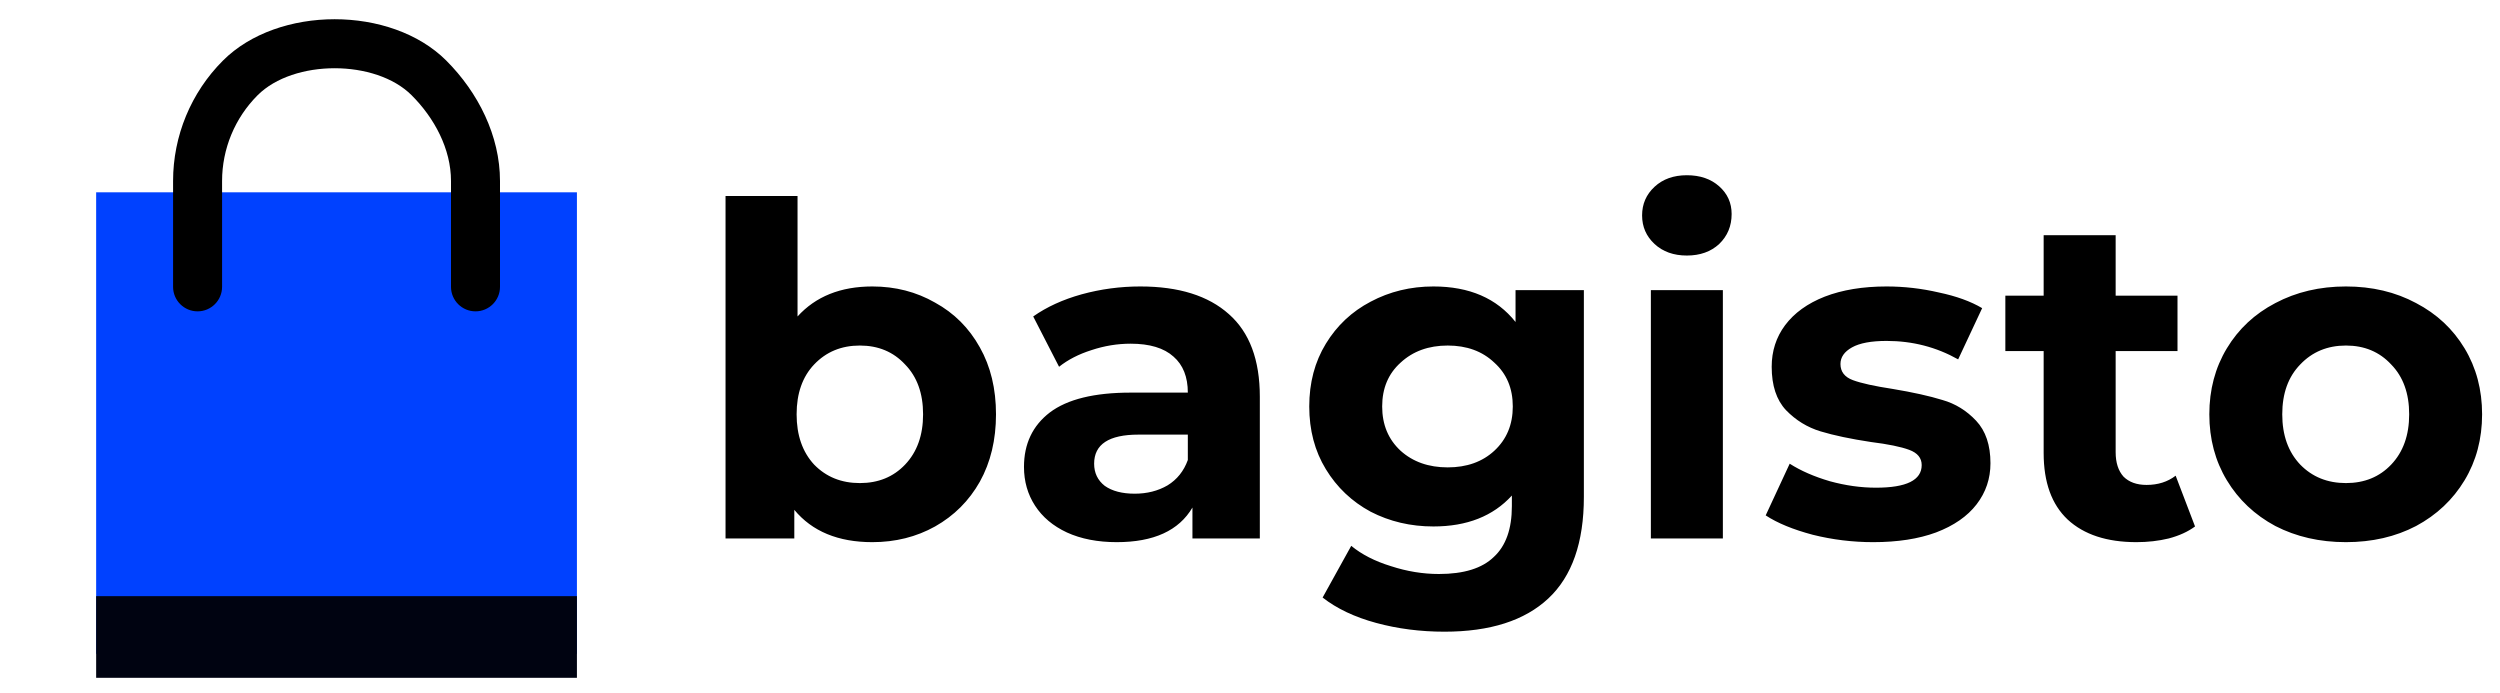
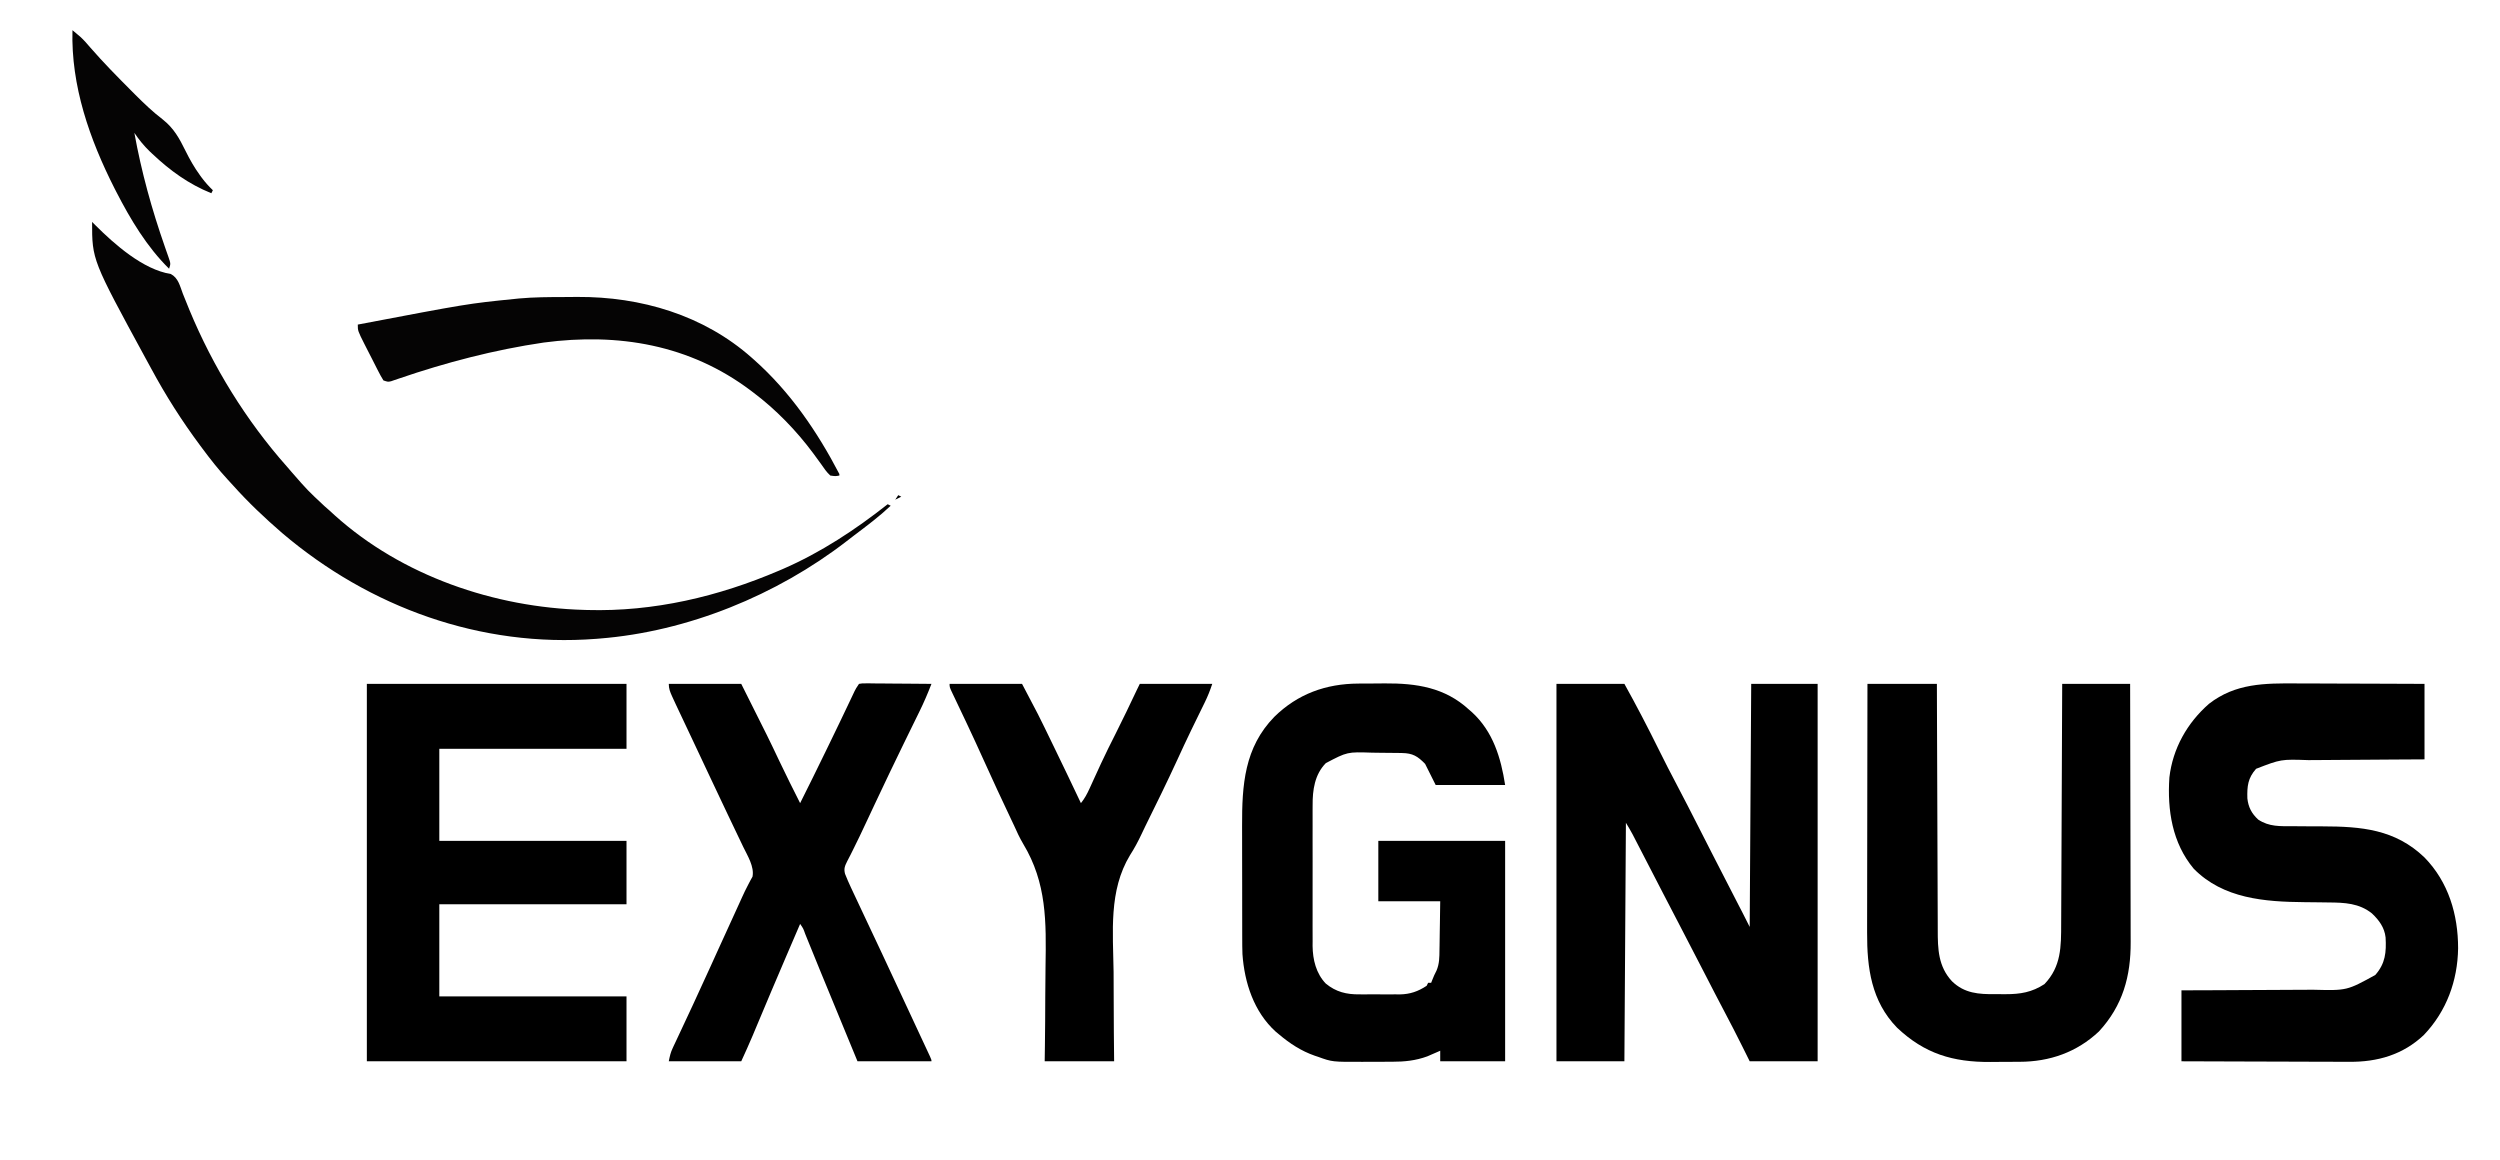
- <svg xmlns="http://www.w3.org/2000/svg" width="130" height="36" viewBox="0 0 130 36" fill="none">
-   <rect x="5" y="10" width="25" height="24" fill="#0041FF" />
-   <path fill-rule="evenodd" clip-rule="evenodd" d="M21.404 4.952C19.532 3.08 15.268 3.08 13.396 4.952C12.213 6.135 11.548 7.74 11.548 9.413V14.916C11.548 15.619 10.977 16.19 10.274 16.19C9.57 16.19 9 15.619 9 14.916V9.413C9 7.064 9.933 4.811 11.594 3.15C14.461 0.283 20.339 0.283 23.206 3.15C24.867 4.811 26 7.064 26 9.413V14.916C26 15.619 25.43 16.19 24.726 16.19C24.023 16.19 23.452 15.619 23.452 14.916V9.413C23.452 7.74 22.588 6.135 21.404 4.952Z" fill="black" />
-   <rect x="5" y="31" width="25" height="4.246" fill="#000311" />
-   <path d="M45.36 14.896C46.56 14.896 47.648 15.176 48.624 15.736C49.616 16.28 50.392 17.056 50.952 18.064C51.512 19.056 51.792 20.216 51.792 21.544C51.792 22.872 51.512 24.04 50.952 25.048C50.392 26.04 49.616 26.816 48.624 27.376C47.648 27.92 46.56 28.192 45.36 28.192C43.584 28.192 42.232 27.632 41.304 26.512V28H37.728V10.192H41.472V16.456C42.416 15.416 43.712 14.896 45.36 14.896ZM44.712 25.12C45.672 25.12 46.456 24.8 47.064 24.16C47.688 23.504 48 22.632 48 21.544C48 20.456 47.688 19.592 47.064 18.952C46.456 18.296 45.672 17.968 44.712 17.968C43.752 17.968 42.96 18.296 42.336 18.952C41.728 19.592 41.424 20.456 41.424 21.544C41.424 22.632 41.728 23.504 42.336 24.16C42.96 24.8 43.752 25.12 44.712 25.12ZM59.295 14.896C61.295 14.896 62.831 15.376 63.903 16.336C64.975 17.28 65.511 18.712 65.511 20.632V28H62.007V26.392C61.303 27.592 59.991 28.192 58.071 28.192C57.079 28.192 56.215 28.024 55.479 27.688C54.759 27.352 54.207 26.888 53.823 26.296C53.439 25.704 53.247 25.032 53.247 24.28C53.247 23.08 53.695 22.136 54.591 21.448C55.503 20.76 56.903 20.416 58.791 20.416H61.767C61.767 19.6 61.519 18.976 61.023 18.544C60.527 18.096 59.783 17.872 58.791 17.872C58.103 17.872 57.423 17.984 56.751 18.208C56.095 18.416 55.535 18.704 55.071 19.072L53.727 16.456C54.431 15.96 55.271 15.576 56.247 15.304C57.239 15.032 58.255 14.896 59.295 14.896ZM59.007 25.672C59.647 25.672 60.215 25.528 60.711 25.24C61.207 24.936 61.559 24.496 61.767 23.92V22.6H59.199C57.663 22.6 56.895 23.104 56.895 24.112C56.895 24.592 57.079 24.976 57.447 25.264C57.831 25.536 58.351 25.672 59.007 25.672ZM82.361 15.088V25.84C82.361 28.208 81.745 29.968 80.513 31.12C79.281 32.272 77.481 32.848 75.112 32.848C73.865 32.848 72.68 32.696 71.561 32.392C70.441 32.088 69.513 31.648 68.776 31.072L70.264 28.384C70.808 28.832 71.496 29.184 72.329 29.44C73.16 29.712 73.993 29.848 74.825 29.848C76.121 29.848 77.073 29.552 77.68 28.96C78.305 28.384 78.617 27.504 78.617 26.32V25.768C77.641 26.84 76.281 27.376 74.537 27.376C73.353 27.376 72.264 27.12 71.272 26.608C70.296 26.08 69.52 25.344 68.945 24.4C68.368 23.456 68.081 22.368 68.081 21.136C68.081 19.904 68.368 18.816 68.945 17.872C69.52 16.928 70.296 16.2 71.272 15.688C72.264 15.16 73.353 14.896 74.537 14.896C76.409 14.896 77.832 15.512 78.808 16.744V15.088H82.361ZM75.281 24.304C76.272 24.304 77.081 24.016 77.704 23.44C78.344 22.848 78.665 22.08 78.665 21.136C78.665 20.192 78.344 19.432 77.704 18.856C77.081 18.264 76.272 17.968 75.281 17.968C74.288 17.968 73.472 18.264 72.832 18.856C72.192 19.432 71.873 20.192 71.873 21.136C71.873 22.08 72.192 22.848 72.832 23.44C73.472 24.016 74.288 24.304 75.281 24.304ZM85.845 15.088H89.589V28H85.845V15.088ZM87.717 13.288C87.029 13.288 86.469 13.088 86.037 12.688C85.605 12.288 85.389 11.792 85.389 11.2C85.389 10.608 85.605 10.112 86.037 9.712C86.469 9.312 87.029 9.112 87.717 9.112C88.405 9.112 88.965 9.304 89.397 9.688C89.829 10.072 90.045 10.552 90.045 11.128C90.045 11.752 89.829 12.272 89.397 12.688C88.965 13.088 88.405 13.288 87.717 13.288ZM97.408 28.192C96.336 28.192 95.288 28.064 94.264 27.808C93.24 27.536 92.424 27.2 91.816 26.8L93.064 24.112C93.64 24.48 94.336 24.784 95.152 25.024C95.968 25.248 96.768 25.36 97.552 25.36C99.136 25.36 99.928 24.968 99.928 24.184C99.928 23.816 99.712 23.552 99.28 23.392C98.848 23.232 98.184 23.096 97.288 22.984C96.232 22.824 95.36 22.64 94.672 22.432C93.984 22.224 93.384 21.856 92.872 21.328C92.376 20.8 92.128 20.048 92.128 19.072C92.128 18.256 92.36 17.536 92.824 16.912C93.304 16.272 93.992 15.776 94.888 15.424C95.8 15.072 96.872 14.896 98.104 14.896C99.016 14.896 99.92 15 100.816 15.208C101.728 15.4 102.48 15.672 103.072 16.024L101.824 18.688C100.688 18.048 99.448 17.728 98.104 17.728C97.304 17.728 96.704 17.84 96.304 18.064C95.904 18.288 95.704 18.576 95.704 18.928C95.704 19.328 95.92 19.608 96.352 19.768C96.784 19.928 97.472 20.08 98.416 20.224C99.472 20.4 100.336 20.592 101.008 20.8C101.68 20.992 102.264 21.352 102.76 21.88C103.256 22.408 103.504 23.144 103.504 24.088C103.504 24.888 103.264 25.6 102.784 26.224C102.304 26.848 101.6 27.336 100.672 27.688C99.76 28.024 98.672 28.192 97.408 28.192ZM114.142 27.376C113.774 27.648 113.318 27.856 112.774 28C112.246 28.128 111.686 28.192 111.094 28.192C109.558 28.192 108.366 27.8 107.518 27.016C106.686 26.232 106.27 25.08 106.27 23.56V18.256H104.278V15.376H106.27V12.232H110.014V15.376H113.23V18.256H110.014V23.512C110.014 24.056 110.15 24.48 110.422 24.784C110.71 25.072 111.11 25.216 111.622 25.216C112.214 25.216 112.718 25.056 113.134 24.736L114.142 27.376ZM121.989 28.192C120.629 28.192 119.405 27.912 118.317 27.352C117.245 26.776 116.405 25.984 115.797 24.976C115.189 23.968 114.885 22.824 114.885 21.544C114.885 20.264 115.189 19.12 115.797 18.112C116.405 17.104 117.245 16.32 118.317 15.76C119.405 15.184 120.629 14.896 121.989 14.896C123.349 14.896 124.565 15.184 125.637 15.76C126.709 16.32 127.549 17.104 128.157 18.112C128.765 19.12 129.069 20.264 129.069 21.544C129.069 22.824 128.765 23.968 128.157 24.976C127.549 25.984 126.709 26.776 125.637 27.352C124.565 27.912 123.349 28.192 121.989 28.192ZM121.989 25.12C122.949 25.12 123.733 24.8 124.341 24.16C124.965 23.504 125.277 22.632 125.277 21.544C125.277 20.456 124.965 19.592 124.341 18.952C123.733 18.296 122.949 17.968 121.989 17.968C121.029 17.968 120.237 18.296 119.613 18.952C118.989 19.592 118.677 20.456 118.677 21.544C118.677 22.632 118.989 23.504 119.613 24.16C120.237 24.8 121.029 25.12 121.989 25.12Z" fill="black" />
+ <svg xmlns="http://www.w3.org/2000/svg" version="1.1" viewBox="152 616 1656 768" style="max-height: 500px" width="1656" height="768">
+   <path transform="translate(1183,1069)" fill="#000000" d="M0 0 C14.85 0 29.7 0 45 0 C52.945 14.281 60.448 28.704 67.683 43.353 C71.698 51.471 75.826 59.517 80.063 67.52 C84.816 76.513 89.429 85.576 94.043 94.64 C96.656 99.773 99.273 104.904 101.891 110.035 C102.41 111.053 102.929 112.071 103.464 113.12 C108.916 123.804 114.407 134.468 119.91 145.125 C120.4 146.074 120.4 146.074 120.899 147.041 C121.759 148.706 122.619 150.371 123.48 152.035 C125.007 155.013 126.503 158.007 128 161 C128.33 107.87 128.66 54.74 129 0 C143.52 0 158.04 0 173 0 C173 82.5 173 165 173 250 C158.15 250 143.3 250 128 250 C126.391 246.762 124.782 243.524 123.125 240.188 C119.237 232.393 115.272 224.647 111.189 216.953 C106.936 208.919 102.782 200.834 98.625 192.75 C93.733 183.237 88.832 173.729 83.875 164.25 C79.436 155.762 75.024 147.26 70.625 138.75 C69.994 137.53 69.364 136.311 68.733 135.091 C66.16 130.114 63.587 125.137 61.017 120.158 C59.403 117.032 57.787 113.906 56.171 110.781 C55.272 109.043 54.376 107.304 53.479 105.565 C52.934 104.513 52.389 103.46 51.828 102.375 C51.353 101.455 50.877 100.534 50.388 99.586 C49.006 97.012 47.503 94.505 46 92 C45.67 144.14 45.34 196.28 45 250 C30.15 250 15.3 250 0 250 C0 167.5 0 85 0 0 Z" />
+   <path transform="translate(395,1069)" fill="#000000" d="M0 0 C56.76 0 113.52 0 172 0 C172 14.19 172 28.38 172 43 C131.08 43 90.16 43 48 43 C48 63.13 48 83.26 48 104 C88.92 104 129.84 104 172 104 C172 117.86 172 131.72 172 146 C131.08 146 90.16 146 48 146 C48 166.13 48 186.26 48 207 C88.92 207 129.84 207 172 207 C172 221.19 172 235.38 172 250 C115.24 250 58.48 250 0 250 C0 167.5 0 85 0 0 Z" />
+   <path transform="translate(1673.43,1068.707)" fill="#000000" d="M0 0 C2.446 0.006 4.892 0.01 7.339 0.013 C13.734 0.024 20.128 0.054 26.523 0.087 C34.22 0.123 41.916 0.137 49.612 0.154 C61.265 0.183 72.917 0.241 84.57 0.293 C84.57 16.793 84.57 33.293 84.57 50.293 C77.78 50.33 70.989 50.368 63.992 50.406 C59.672 50.437 55.352 50.468 51.031 50.502 C44.185 50.556 37.338 50.607 30.491 50.639 C24.967 50.666 19.443 50.706 13.918 50.756 C11.818 50.773 9.718 50.784 7.618 50.791 C-10.528 50.178 -10.528 50.178 -26.992 56.543 C-32.461 62.712 -32.991 68.058 -32.777 76.133 C-32.13 82.018 -29.94 86.158 -25.617 90.168 C-18.38 94.993 -11.095 94.574 -2.656 94.566 C-0.113 94.587 2.43 94.608 4.973 94.629 C8.946 94.651 12.919 94.668 16.892 94.674 C42.631 94.738 65.056 96.534 84.57 115.293 C100.429 131.539 106.831 153.113 106.819 175.437 C106.498 196.987 99.158 217.088 84.172 232.82 C70.384 245.925 53.423 250.815 34.712 250.634 C32.895 250.634 32.895 250.634 31.041 250.635 C27.765 250.633 24.489 250.618 21.213 250.597 C17.772 250.578 14.332 250.577 10.891 250.573 C4.396 250.564 -2.099 250.539 -8.593 250.509 C-15.996 250.475 -23.399 250.459 -30.802 250.444 C-46.011 250.413 -61.22 250.358 -76.43 250.293 C-76.43 234.783 -76.43 219.273 -76.43 203.293 C-68.712 203.267 -60.994 203.241 -53.043 203.215 C-48.135 203.19 -43.227 203.163 -38.318 203.133 C-30.539 203.085 -22.76 203.04 -14.98 203.022 C-8.704 203.007 -2.427 202.972 3.849 202.925 C6.236 202.91 8.623 202.902 11.009 202.901 C33.189 203.463 33.189 203.463 51.984 193.098 C58.671 185.489 59.331 178.046 58.788 168.258 C58.056 161.649 54.451 156.817 49.758 152.355 C41.249 145.545 31.627 145.162 21.117 145.082 C19.031 145.054 16.945 145.025 14.859 144.996 C11.608 144.955 8.358 144.918 5.106 144.892 C-21.233 144.657 -48.763 142.607 -68.305 122.73 C-82.587 105.624 -85.863 83.897 -84.43 62.293 C-82.215 43.099 -72.653 26.127 -58.18 13.48 C-40.626 -0.167 -21.243 -0.144 0 0 Z" />
+   <path transform="translate(1051.781,1068.797)" fill="#000000" d="M0 0 C0.931 -0.006 1.862 -0.011 2.822 -0.017 C4.788 -0.027 6.755 -0.033 8.722 -0.037 C11.682 -0.047 14.641 -0.078 17.602 -0.109 C38.463 -0.227 57.244 2.541 73.219 17.203 C73.915 17.808 74.611 18.412 75.328 19.035 C89.202 31.807 94.441 49.15 97.219 67.203 C82.039 67.203 66.859 67.203 51.219 67.203 C48.909 62.583 46.599 57.963 44.219 53.203 C39.239 48.055 35.94 46.134 28.976 46.01 C28.148 45.994 27.319 45.978 26.466 45.962 C22.676 45.917 18.885 45.876 15.095 45.853 C13.105 45.837 11.115 45.809 9.125 45.771 C-7.339 45.222 -7.339 45.222 -21.545 52.69 C-28.956 60.223 -30.381 70.546 -30.299 80.65 C-30.306 81.736 -30.313 82.823 -30.32 83.942 C-30.338 87.498 -30.326 91.053 -30.312 94.609 C-30.315 97.101 -30.319 99.592 -30.324 102.084 C-30.33 107.292 -30.321 112.499 -30.303 117.708 C-30.28 124.362 -30.293 131.015 -30.317 137.67 C-30.332 142.81 -30.327 147.951 -30.317 153.091 C-30.314 155.544 -30.317 157.997 -30.326 160.449 C-30.337 163.885 -30.321 167.32 -30.299 170.756 C-30.307 171.756 -30.315 172.755 -30.323 173.786 C-30.216 182.865 -28.03 191.981 -21.589 198.717 C-14.834 204.269 -7.872 205.963 0.688 205.867 C1.648 205.872 2.609 205.877 3.599 205.882 C5.616 205.885 7.633 205.876 9.65 205.855 C12.712 205.828 15.77 205.855 18.832 205.887 C20.805 205.883 22.777 205.877 24.75 205.867 C26.102 205.882 26.102 205.882 27.481 205.898 C34.248 205.775 39.549 203.946 45.219 200.203 C45.549 199.543 45.879 198.883 46.219 198.203 C46.879 198.203 47.539 198.203 48.219 198.203 C48.487 197.523 48.755 196.842 49.031 196.141 C50.219 193.203 50.219 193.203 51.761 190.136 C53.702 185.595 53.695 181.212 53.73 176.332 C53.748 175.41 53.766 174.487 53.785 173.537 C53.839 170.613 53.873 167.69 53.906 164.766 C53.939 162.774 53.974 160.783 54.01 158.791 C54.097 153.928 54.157 149.066 54.219 144.203 C40.689 144.203 27.159 144.203 13.219 144.203 C13.219 131.003 13.219 117.803 13.219 104.203 C40.939 104.203 68.659 104.203 97.219 104.203 C97.219 152.383 97.219 200.563 97.219 250.203 C83.029 250.203 68.839 250.203 54.219 250.203 C54.219 247.893 54.219 245.583 54.219 243.203 C53.076 243.71 53.076 243.71 51.91 244.227 C50.878 244.673 49.845 245.119 48.781 245.578 C47.772 246.019 46.763 246.46 45.723 246.914 C37.912 249.788 30.547 250.512 22.262 250.504 C21.238 250.508 20.213 250.512 19.158 250.517 C17.002 250.523 14.847 250.523 12.691 250.519 C9.426 250.516 6.162 250.539 2.896 250.564 C-17.327 250.627 -17.327 250.627 -26.781 247.203 C-27.446 246.984 -28.111 246.765 -28.796 246.539 C-37.936 243.36 -45.434 238.407 -52.781 232.203 C-53.436 231.662 -54.091 231.12 -54.766 230.562 C-69.222 217.433 -75.466 198.083 -76.781 179.203 C-76.91 175.632 -76.928 172.066 -76.927 168.494 C-76.93 167.485 -76.933 166.477 -76.937 165.439 C-76.946 162.139 -76.948 158.839 -76.949 155.539 C-76.952 153.219 -76.956 150.899 -76.959 148.579 C-76.965 143.726 -76.967 138.872 -76.967 134.019 C-76.966 127.843 -76.98 121.667 -76.997 115.491 C-77.009 110.701 -77.01 105.91 -77.01 101.119 C-77.011 98.844 -77.015 96.57 -77.023 94.295 C-77.107 67.273 -75.559 42.384 -55.625 21.992 C-40.204 6.867 -21.525 0.104 0 0 Z" />
+   <path transform="translate(1389,1069)" fill="#000000" d="M0 0 C15.18 0 30.36 0 46 0 C46.015 5.335 46.029 10.669 46.044 16.165 C46.095 33.795 46.161 51.425 46.236 69.055 C46.281 79.743 46.32 90.432 46.346 101.12 C46.369 110.439 46.403 119.758 46.449 129.077 C46.473 134.009 46.491 138.94 46.498 143.872 C46.504 148.52 46.524 153.168 46.554 157.816 C46.563 159.516 46.567 161.216 46.565 162.916 C46.556 175.677 46.89 187.191 56 197 C64.25 205.027 73.716 205.644 84.656 205.521 C86.93 205.5 89.201 205.521 91.475 205.547 C101.262 205.565 108.936 204.311 117.25 198.875 C128.42 187.197 128.3 173.966 128.319 158.708 C128.328 156.973 128.338 155.238 128.349 153.502 C128.376 148.817 128.392 144.132 128.405 139.447 C128.42 134.54 128.447 129.634 128.473 124.728 C128.519 115.45 128.556 106.171 128.589 96.892 C128.628 86.324 128.677 75.756 128.727 65.187 C128.831 43.458 128.918 21.729 129 0 C143.85 0 158.7 0 174 0 C174.068 24.14 174.123 48.28 174.155 72.42 C174.171 83.63 174.192 94.839 174.226 106.049 C174.256 115.824 174.276 125.599 174.282 135.374 C174.286 140.545 174.295 145.717 174.317 150.888 C174.338 155.765 174.344 160.642 174.339 165.519 C174.34 167.3 174.346 169.081 174.358 170.862 C174.499 193.637 169.102 213.173 153.312 230.25 C138.64 244.047 120.676 250.29 100.77 250.336 C99.218 250.346 99.218 250.346 97.636 250.356 C95.462 250.366 93.288 250.371 91.114 250.371 C87.838 250.375 84.563 250.411 81.287 250.449 C56.659 250.583 37.877 245.024 19.602 227.73 C2.549 210.183 -0.331 188.122 -0.227 164.725 C-0.226 162.92 -0.227 161.116 -0.228 159.311 C-0.229 154.45 -0.217 149.59 -0.203 144.729 C-0.19 139.635 -0.189 134.54 -0.187 129.446 C-0.181 119.817 -0.164 110.188 -0.144 100.559 C-0.122 89.589 -0.111 78.619 -0.101 67.649 C-0.08 45.099 -0.043 22.55 0 0 Z" />
+   <path transform="translate(595,1069)" fill="#000000" d="M0 0 C15.84 0 31.68 0 48 0 C66.285 36.432 66.285 36.432 73.274 51.19 C77.705 60.532 82.34 69.77 87 79 C92.687 67.686 98.279 56.328 103.812 44.938 C104.603 43.313 105.393 41.688 106.184 40.063 C111.114 29.92 116.014 19.762 120.827 9.562 C121.225 8.724 121.622 7.887 122.031 7.023 C122.367 6.311 122.703 5.599 123.049 4.865 C124 3 124 3 126 0 C128.063 -0.361 128.063 -0.361 130.633 -0.341 C132.075 -0.34 132.075 -0.34 133.545 -0.34 C134.585 -0.324 135.624 -0.309 136.695 -0.293 C137.758 -0.289 138.82 -0.284 139.915 -0.28 C143.319 -0.263 146.722 -0.226 150.125 -0.188 C152.428 -0.172 154.732 -0.159 157.035 -0.146 C162.69 -0.113 168.345 -0.063 174 0 C171.587 6.216 169.011 12.283 166.059 18.262 C165.695 19.006 165.331 19.75 164.956 20.517 C164.184 22.095 163.411 23.673 162.636 25.249 C161.003 28.572 159.378 31.899 157.753 35.225 C156.945 36.881 156.135 38.536 155.326 40.192 C149.141 52.838 143.093 65.549 137.094 78.285 C136.749 79.016 136.405 79.747 136.05 80.5 C134.295 84.226 132.545 87.954 130.801 91.685 C127.9 97.887 124.991 104.075 121.906 110.188 C121.469 111.064 121.033 111.94 120.583 112.843 C119.809 114.386 119.019 115.921 118.21 117.446 C116.633 120.613 115.831 122.364 116.756 125.85 C117.976 128.94 119.282 131.946 120.695 134.953 C121.238 136.112 121.781 137.271 122.34 138.465 C122.935 139.727 123.53 140.988 124.125 142.25 C124.748 143.578 125.371 144.906 125.994 146.234 C127.652 149.768 129.315 153.301 130.979 156.833 C131.991 158.982 133.003 161.131 134.015 163.28 C135.358 166.132 136.7 168.984 138.043 171.836 C138.376 172.543 138.709 173.25 139.052 173.978 C139.728 175.414 140.404 176.851 141.081 178.287 C147.225 191.328 153.309 204.396 159.366 217.478 C161.137 221.296 162.916 225.111 164.695 228.926 C165.606 230.88 166.517 232.834 167.427 234.789 C168.014 236.047 168.601 237.305 169.189 238.563 C169.999 240.295 170.806 242.028 171.613 243.762 C172.075 244.751 172.537 245.741 173.013 246.76 C174 249 174 249 174 250 C157.83 250 141.66 250 125 250 C107.096 206.71 107.096 206.71 100.766 191.184 C100.351 190.167 99.936 189.15 99.509 188.103 C97.511 183.204 95.516 178.305 93.526 173.403 C92.806 171.637 92.087 169.871 91.367 168.105 C91.039 167.294 90.711 166.483 90.372 165.647 C89.115 162.062 89.115 162.062 87 159 C84.331 165.207 81.665 171.416 79 177.625 C78.598 178.562 78.196 179.499 77.782 180.464 C71.19 195.83 64.668 211.224 58.217 226.649 C57.902 227.4 57.587 228.15 57.263 228.924 C56.689 230.293 56.117 231.662 55.546 233.033 C53.148 238.751 50.57 244.346 48 250 C32.16 250 16.32 250 0 250 C0.707 246.467 1.171 244.278 2.62 241.192 C2.952 240.477 3.285 239.762 3.627 239.025 C3.99 238.259 4.353 237.493 4.727 236.703 C5.106 235.89 5.485 235.077 5.876 234.239 C6.694 232.488 7.515 230.738 8.337 228.989 C10.526 224.334 12.697 219.67 14.871 215.008 C15.529 213.599 15.529 213.599 16.2 212.161 C20.084 203.84 23.9 195.49 27.688 187.125 C28.887 184.479 30.086 181.833 31.285 179.188 C31.582 178.532 31.879 177.876 32.185 177.201 C36.963 166.662 41.781 156.141 46.602 145.623 C47.219 144.271 47.833 142.918 48.442 141.563 C49.773 138.613 51.148 135.724 52.675 132.87 C53.161 131.941 53.647 131.012 54.148 130.055 C54.797 128.898 54.797 128.898 55.458 127.718 C56.773 121.118 52.16 113.849 49.332 108.004 C48.98 107.266 48.629 106.528 48.266 105.768 C47.12 103.364 45.966 100.963 44.812 98.562 C44.002 96.865 43.191 95.166 42.381 93.468 C41.138 90.861 39.895 88.254 38.649 85.648 C34.691 77.364 30.778 69.06 26.875 60.75 C25.902 58.68 24.929 56.61 23.956 54.54 C23.306 53.158 22.657 51.776 22.007 50.394 C19.9 45.912 17.789 41.431 15.676 36.951 C14.201 33.825 12.727 30.698 11.253 27.571 C10.551 26.084 9.85 24.597 9.148 23.111 C8.174 21.05 7.202 18.988 6.23 16.926 C5.678 15.754 5.125 14.583 4.555 13.376 C4.042 12.262 3.529 11.148 3 10 C2.714 9.38 2.428 8.759 2.133 8.12 C0.841 5.233 0 3.2 0 0 Z" />
+   <path transform="translate(781,1069)" fill="#000000" d="M0 0 C15.84 0 31.68 0 48 0 C59.498 21.847 59.498 21.847 62.781 28.648 C63.162 29.432 63.543 30.215 63.936 31.021 C65.127 33.471 66.314 35.923 67.5 38.375 C68.33 40.084 69.159 41.793 69.99 43.502 C75.718 55.307 81.404 67.132 87 79 C89.481 75.934 91.123 72.846 92.75 69.258 C93.53 67.552 93.53 67.552 94.327 65.811 C94.599 65.211 94.872 64.61 95.153 63.991 C96.597 60.81 98.059 57.637 99.523 54.465 C99.818 53.827 100.113 53.188 100.416 52.531 C103.457 45.971 106.689 39.514 109.953 33.064 C114.81 23.448 119.435 13.723 124.051 3.989 C124.688 2.653 125.338 1.324 126 0 C141.84 0 157.68 0 174 0 C172.521 4.438 171.022 8.229 168.98 12.383 C168.686 12.985 168.392 13.588 168.089 14.209 C167.456 15.505 166.821 16.8 166.185 18.094 C164.464 21.598 162.757 25.107 161.051 28.617 C160.704 29.331 160.357 30.045 160 30.78 C156.872 37.231 153.863 43.734 150.875 50.25 C144.076 65.042 136.899 79.648 129.679 94.238 C128.816 96.005 127.968 97.78 127.134 99.561 C124.844 104.428 122.414 108.99 119.495 113.513 C105.317 136.999 108.297 164.269 108.644 190.769 C108.717 197.46 108.715 204.152 108.721 210.844 C108.742 223.897 108.851 236.947 109 250 C93.82 250 78.64 250 63 250 C63.048 246.719 63.097 243.439 63.146 240.059 C63.296 229.079 63.361 218.099 63.386 207.119 C63.403 200.476 63.448 193.837 63.559 187.196 C64.033 157.531 64.406 131.95 48.793 106.018 C46.392 101.977 44.47 97.789 42.562 93.5 C41.964 92.228 41.362 90.958 40.756 89.689 C34.563 76.68 28.515 63.611 22.588 50.479 C18.956 42.436 15.276 34.42 11.504 26.441 C11.131 25.653 10.759 24.865 10.375 24.053 C8.565 20.228 6.749 16.405 4.926 12.586 C4.275 11.215 3.624 9.844 2.973 8.473 C2.519 7.53 2.519 7.53 2.057 6.568 C0 2.226 0 2.226 0 0 Z" />
+   <path transform="translate(213,763)" fill="#050404" d="M0 0 C0.727 0.73 1.454 1.459 2.203 2.211 C14.827 14.799 33.779 31.612 52.137 34.492 C57.136 37.125 58.192 42.478 60.125 47.562 C61.084 49.947 62.047 52.33 63.016 54.711 C63.507 55.927 63.999 57.144 64.506 58.397 C80.099 95.994 102.004 131.553 129 162 C130.167 163.354 131.334 164.708 132.5 166.062 C142.708 177.757 142.708 177.757 154.027 188.34 C156.313 190.264 158.492 192.286 160.688 194.312 C205.267 234.462 266.472 255.39 326 257 C327.043 257.033 327.043 257.033 328.108 257.066 C372.029 258.292 414.791 248.2 455 231 C455.883 230.623 456.767 230.245 457.677 229.856 C482.714 218.975 505.633 203.867 527 187 C527.66 187.33 528.32 187.66 529 188 C521.47 195.101 513.266 201.262 505.008 207.479 C503.295 208.776 501.597 210.093 499.902 211.414 C453.543 247.276 394.473 271.401 336 276 C335.301 276.056 334.603 276.113 333.883 276.171 C257.532 282.089 183.87 255.4 125.875 206.062 C114.394 196.126 103.441 185.789 93.318 174.467 C92.096 173.106 90.853 171.763 89.609 170.422 C83.633 163.944 78.251 157.068 73 150 C72.5 149.329 71.999 148.659 71.483 147.968 C59.465 131.803 48.757 114.988 39.213 97.25 C38.002 95.003 36.773 92.765 35.543 90.527 C0 25.19 0 25.19 0 0 Z" />
+   <path transform="translate(525.4805,812.7598)" fill="#050404" d="M0 0 C2.986 -0.01 5.971 -0.041 8.957 -0.072 C51.011 -0.302 92.656 11.952 124.52 40.24 C125.302 40.933 125.302 40.933 126.101 41.639 C149.905 62.803 167.863 89.097 182.52 117.24 C182.52 117.57 182.52 117.9 182.52 118.24 C179.902 118.717 179.902 118.717 176.52 118.24 C174.051 116.019 172.277 113.336 170.395 110.615 C169.247 109.04 168.096 107.467 166.941 105.896 C166.367 105.108 165.793 104.319 165.201 103.506 C154.064 88.501 140.453 74.45 125.52 63.24 C124.62 62.559 124.62 62.559 123.702 61.863 C83.365 31.535 36.14 23.6 -13.34 30.146 C-45.845 34.907 -78.154 43.35 -109.211 53.992 C-110.138 54.305 -111.065 54.617 -112.02 54.939 C-112.816 55.216 -113.612 55.493 -114.432 55.778 C-116.48 56.24 -116.48 56.24 -119.48 55.24 C-120.778 53.165 -121.895 51.156 -122.984 48.975 C-123.308 48.344 -123.632 47.714 -123.966 47.064 C-125.001 45.044 -126.022 43.017 -127.043 40.99 C-127.734 39.64 -128.426 38.289 -129.119 36.939 C-129.783 35.639 -130.447 34.338 -131.109 33.037 C-131.418 32.432 -131.726 31.826 -132.044 31.203 C-136.48 22.39 -136.48 22.39 -136.48 18.24 C-63.62 4.381 -63.62 4.381 -32.48 1.24 C-31.574 1.146 -30.667 1.052 -29.732 0.955 C-19.835 0.055 -9.93 0.019 0 0 Z" />
+   <path transform="translate(200,636)" fill="#050404" d="M0 0 C1.105 0.925 2.208 1.854 3.309 2.785 C4.23 3.561 4.23 3.561 5.17 4.352 C7.623 6.561 9.697 9.01 11.84 11.516 C20.433 21.398 29.632 30.73 38.875 40 C39.754 40.884 40.634 41.768 41.54 42.678 C47.364 48.489 53.249 54.144 59.801 59.133 C67.227 65.023 70.786 71.628 74.929 80.018 C77.736 85.682 80.716 90.949 84.438 96.062 C84.838 96.615 85.239 97.168 85.653 97.737 C87.891 100.735 90.289 103.425 93 106 C92.67 106.66 92.34 107.32 92 108 C76.986 101.942 64.711 93.04 53 82 C52.401 81.436 51.801 80.871 51.184 80.29 C47.246 76.478 44.062 72.547 41 68 C45.666 93.817 52.563 118.776 61.227 143.51 C61.484 144.255 61.742 145 62.008 145.768 C62.493 147.169 62.986 148.568 63.488 149.963 C65.112 154.663 65.112 154.663 64 158 C49.227 143.438 38.436 125.355 29 107 C28.626 106.272 28.251 105.544 27.866 104.794 C11.327 72.175 -1.028 36.826 0 0 Z" />
+   <path transform="translate(747,944)" fill="#000000" d="M0 0 C0.66 0.33 1.32 0.66 2 1 C0.02 1.99 0.02 1.99 -2 3 C-1.34 2.01 -0.68 1.02 0 0 Z" />
+   <path transform="translate(0,0)" fill="#010104" d="" />
+   <path transform="translate(0,0)" fill="#010104" d="" />
+   <path transform="translate(0,0)" fill="#010102" d="" />
+   <path transform="translate(0,0)" fill="#000000" d="" />
+   <path transform="translate(0,0)" fill="#050205" d="" />
</svg>
